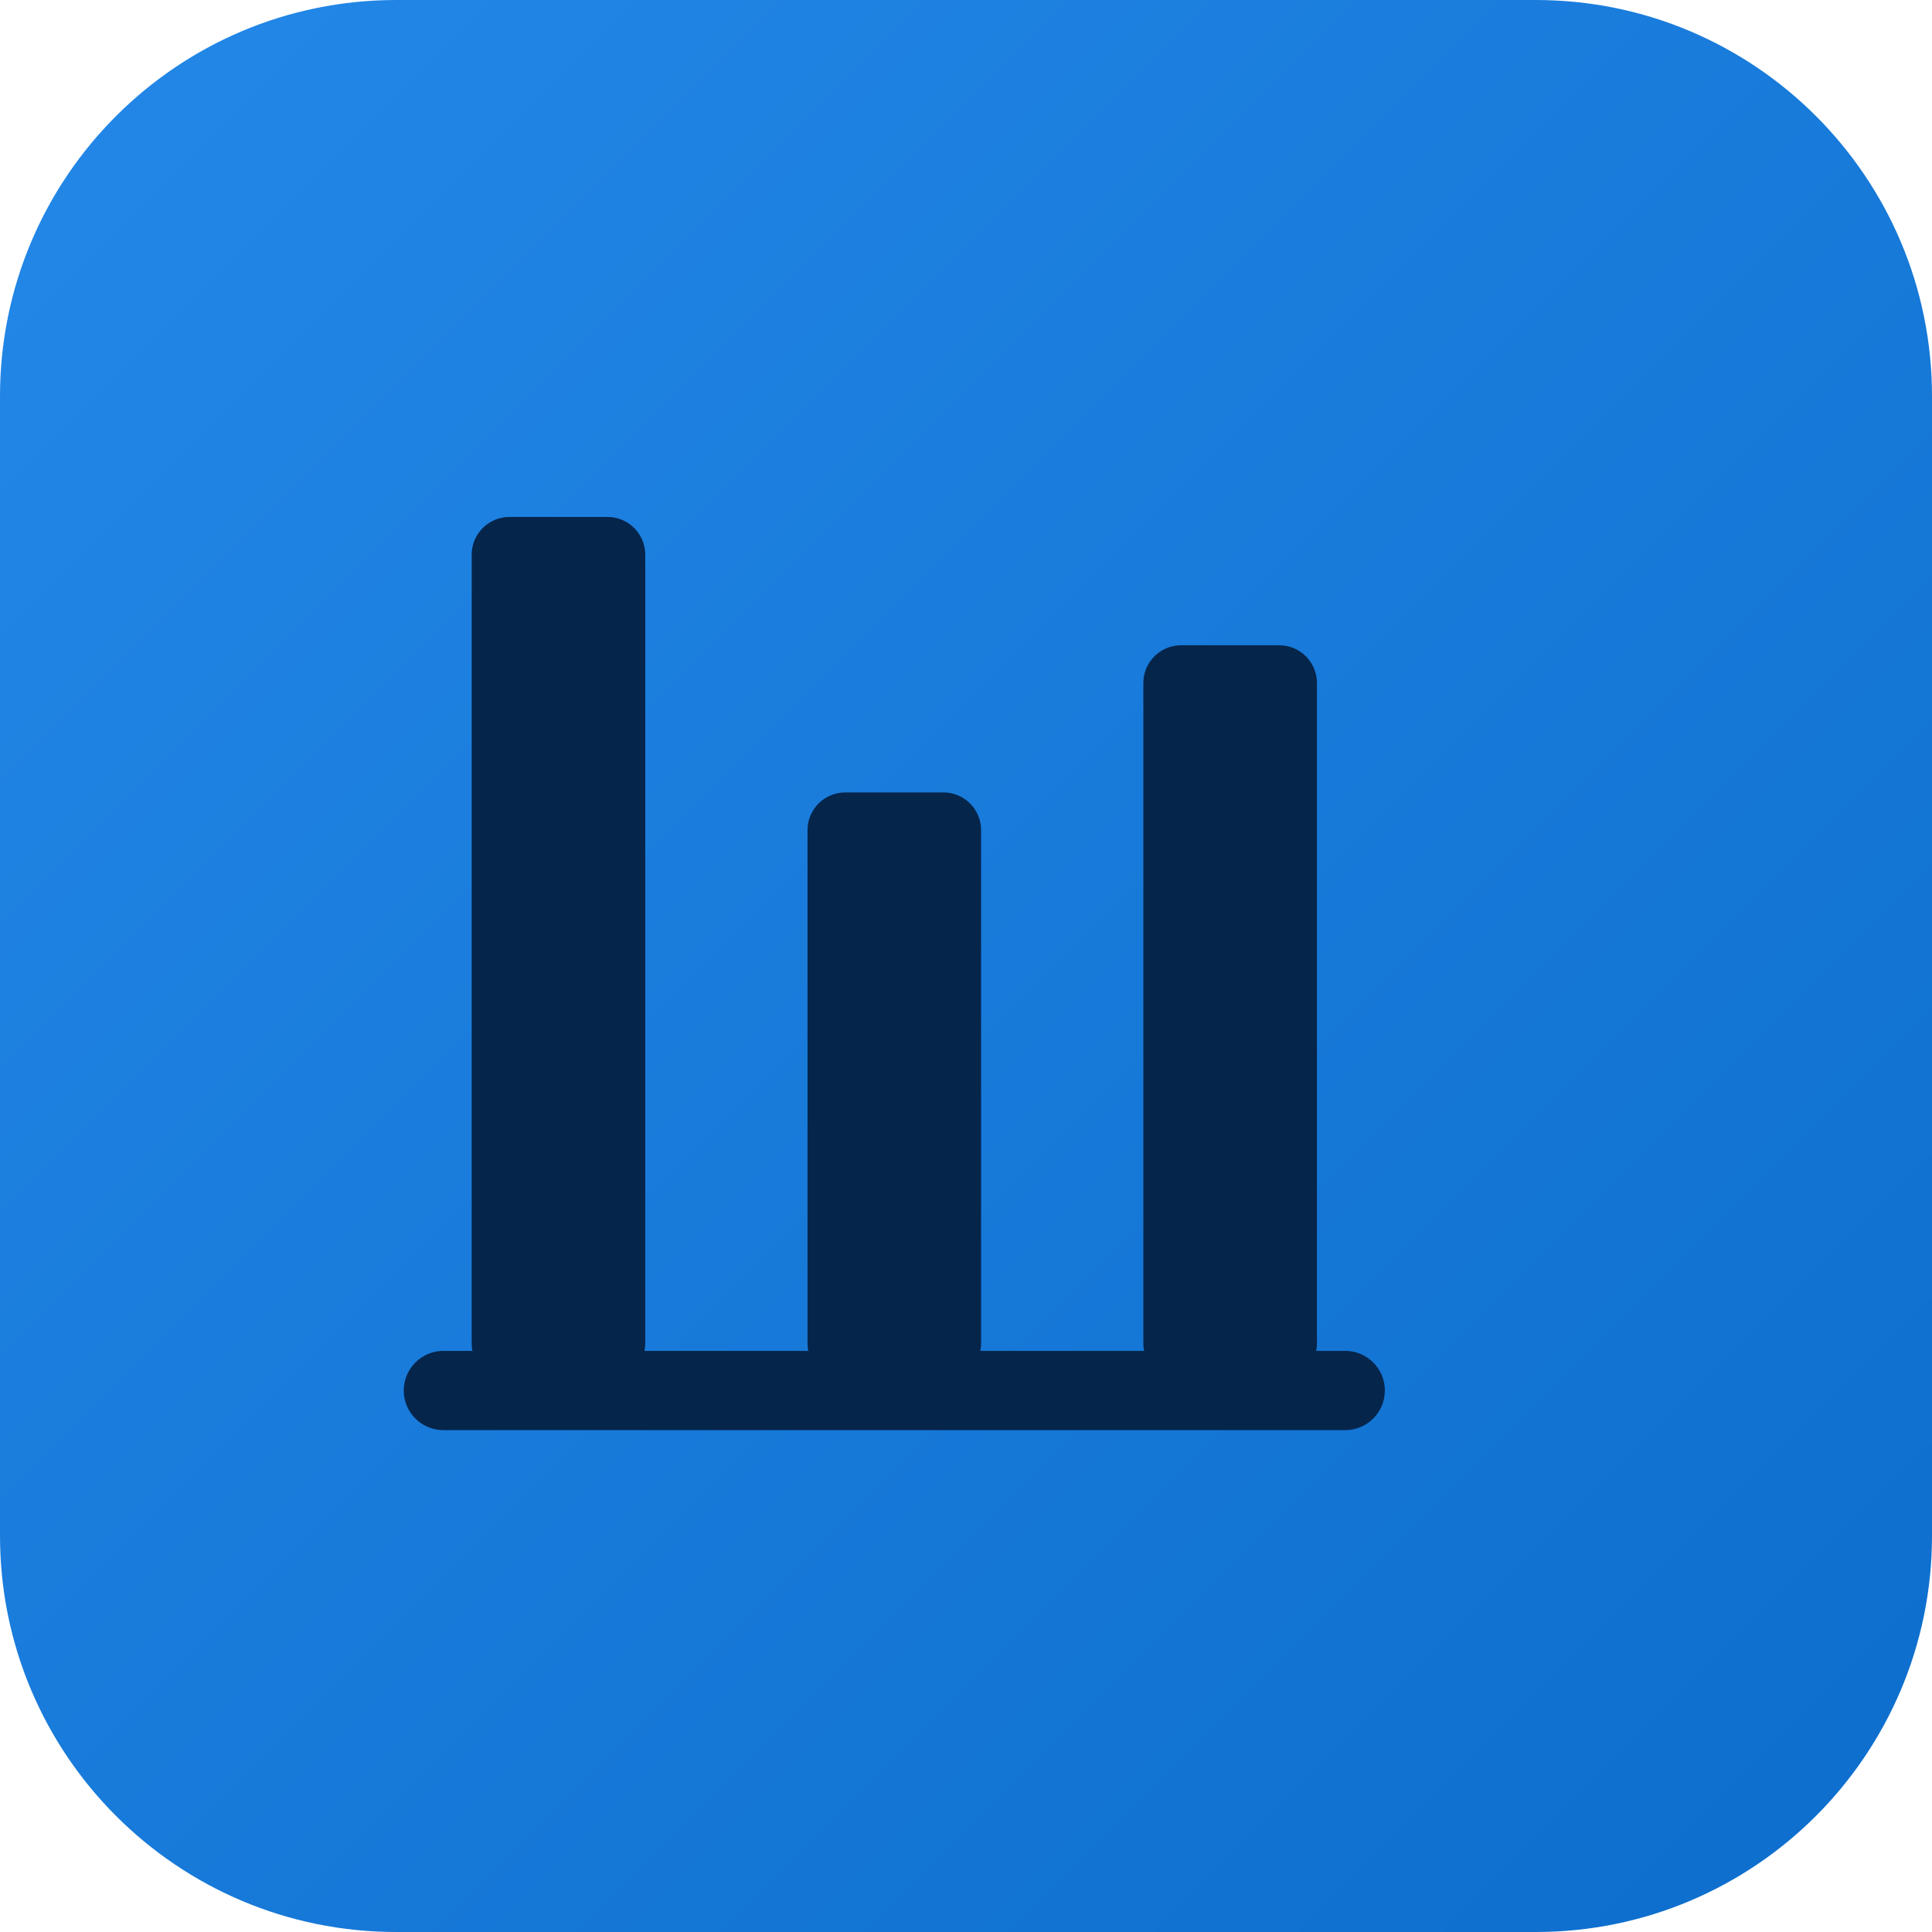
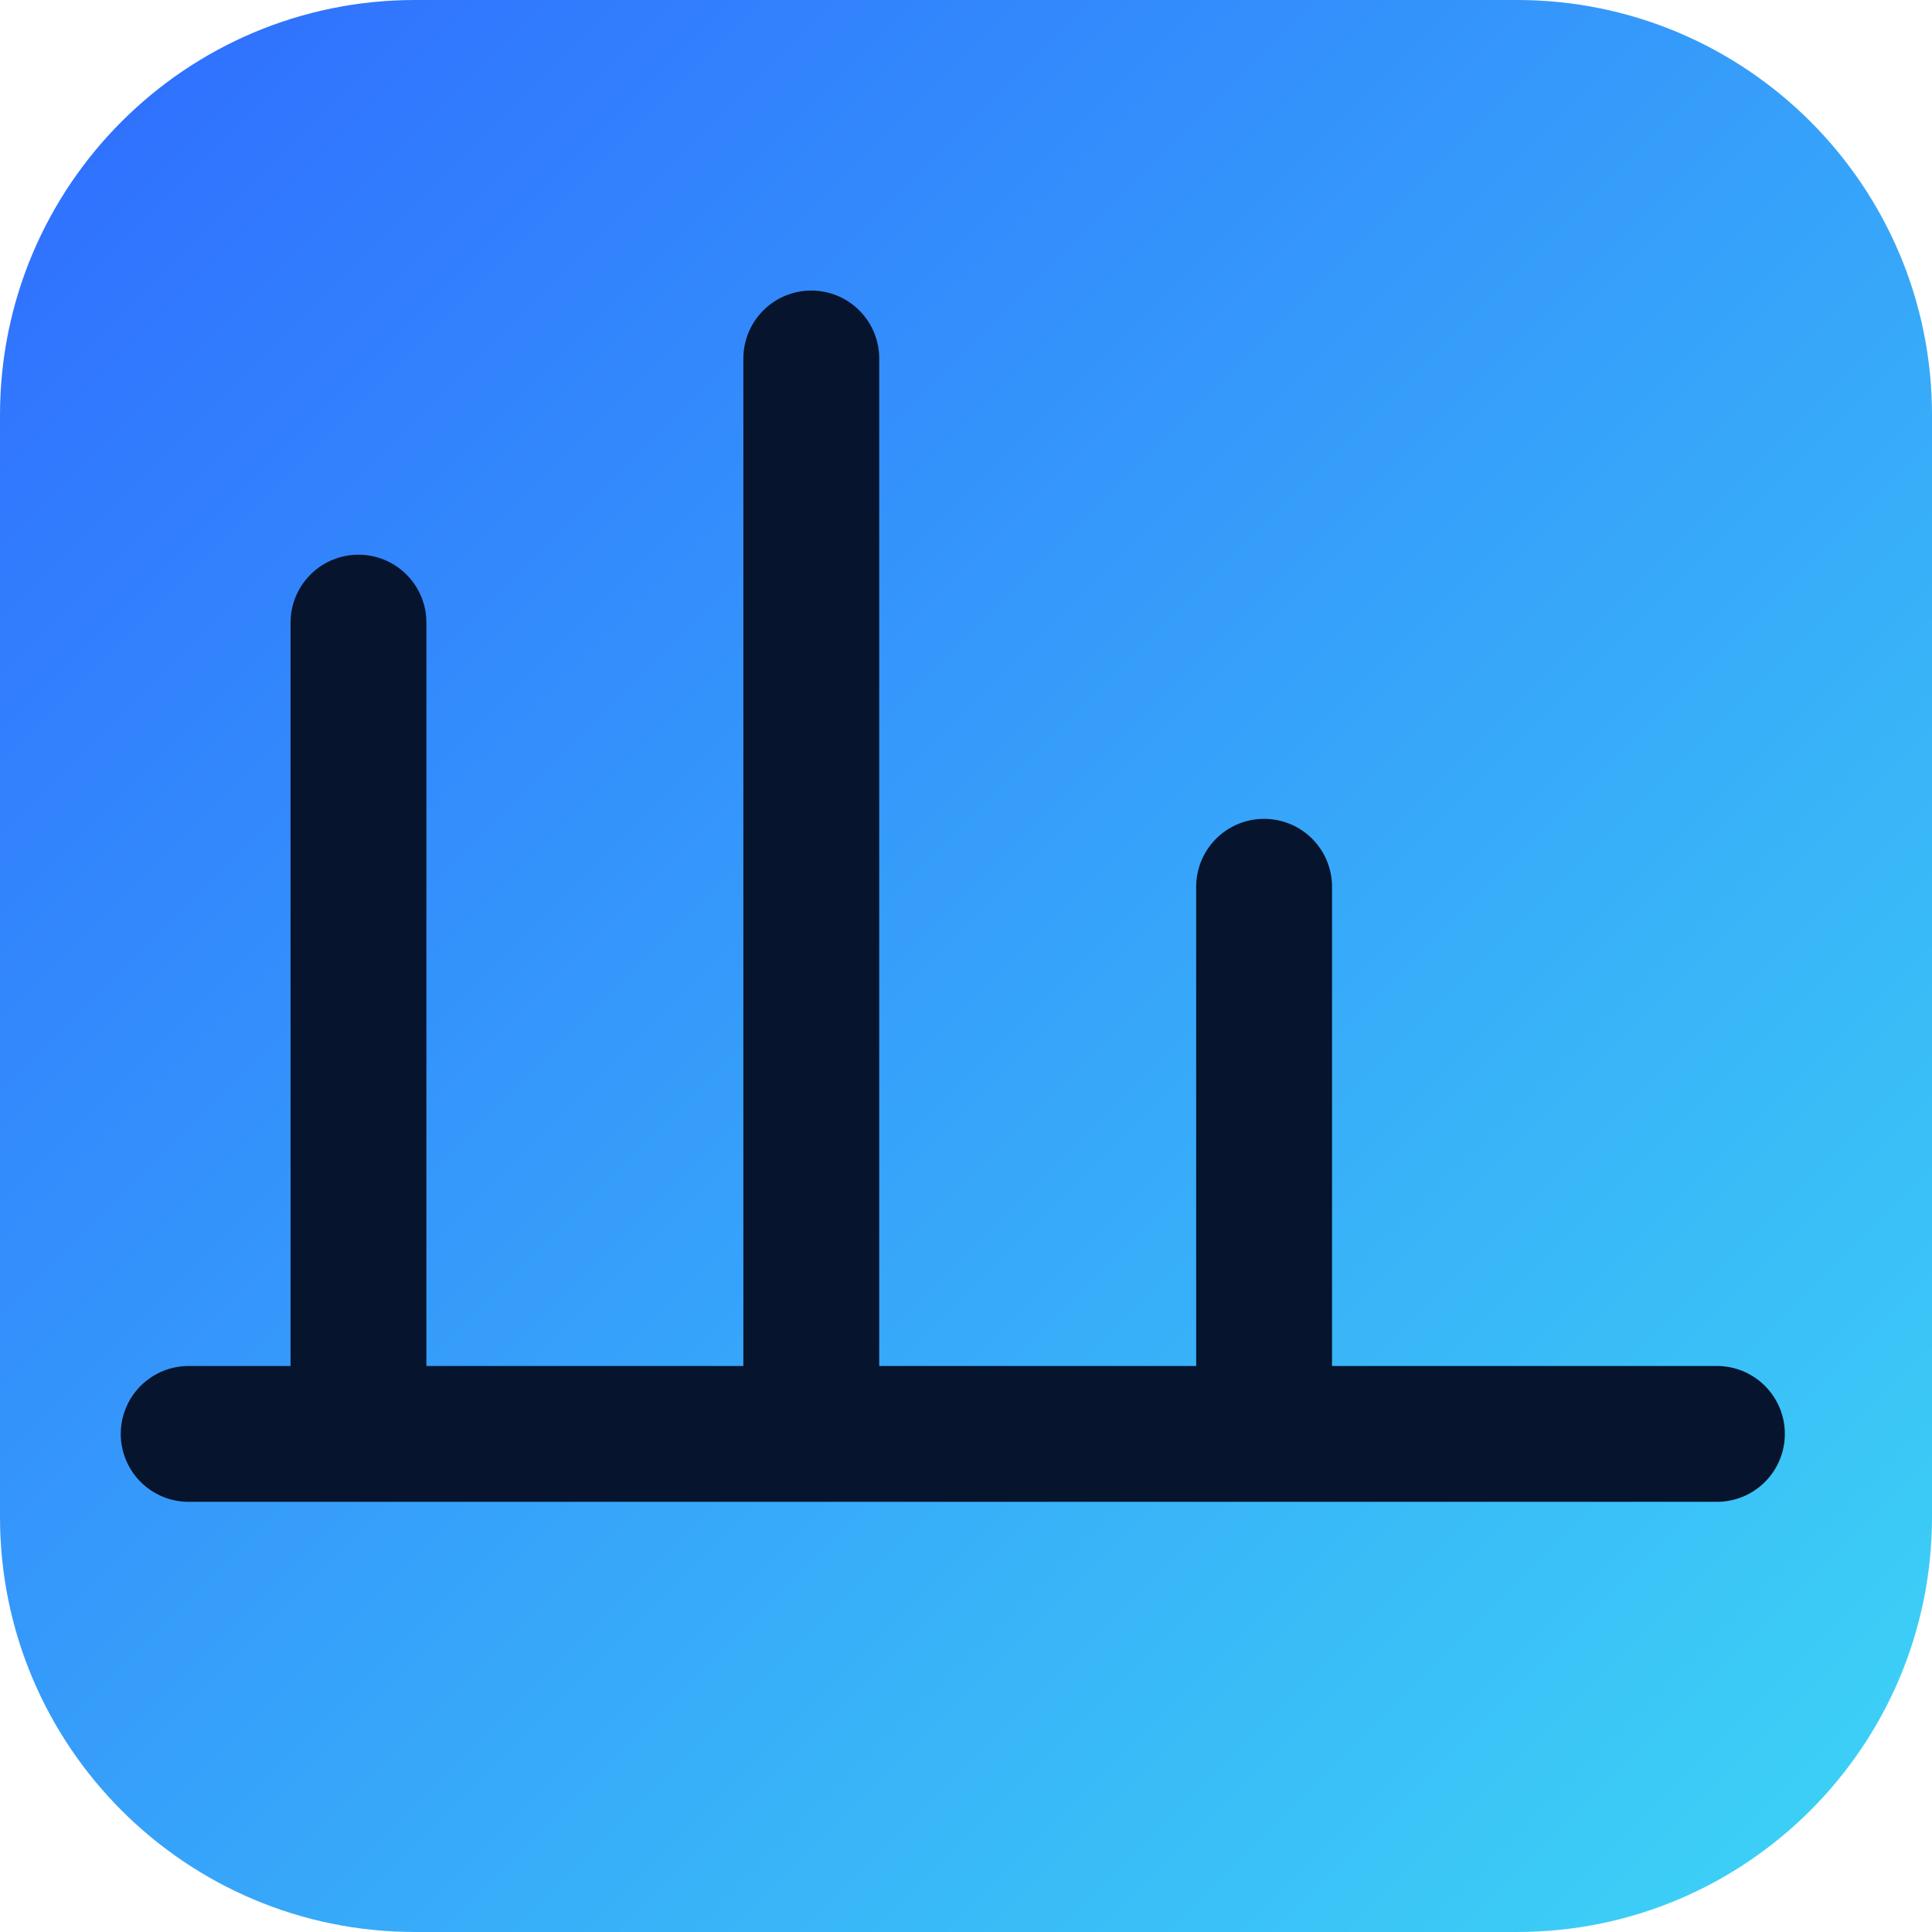
<svg xmlns="http://www.w3.org/2000/svg" width="1024" height="1024" viewBox="0 0 1024 1024">
  <defs>
    <linearGradient id="background" x1="0" y1="0" x2="1" y2="1">
-       <stop offset="0" stop-color="#2388e8" />
-       <stop offset="1" stop-color="#0d6dcc" />
+       <stop offset="0" stop-color="#2f6bff" />
+       <stop offset="1" stop-color="#3dd6f5" />
    </linearGradient>
  </defs>
-   <rect width="1024" height="1024" rx="210" fill="url(#background)" />
-   <g fill="#06254b">
-     <rect x="250" y="274" width="92" height="458" rx="20" />
-     <rect x="428" y="420" width="92" height="312" rx="20" />
-     <rect x="606" y="342" width="92" height="390" rx="20" />
-     <rect x="214" y="716" width="520" height="42" rx="21" />
-   </g>
+   <rect width="1024" height="1024" rx="220" fill="url(#background)" />
+   <path d="M190 760V330M430 760V190M670 760V470M910 760H100" fill="none" stroke="#06142d" stroke-width="72" stroke-linecap="round" stroke-linejoin="round" />
</svg>
